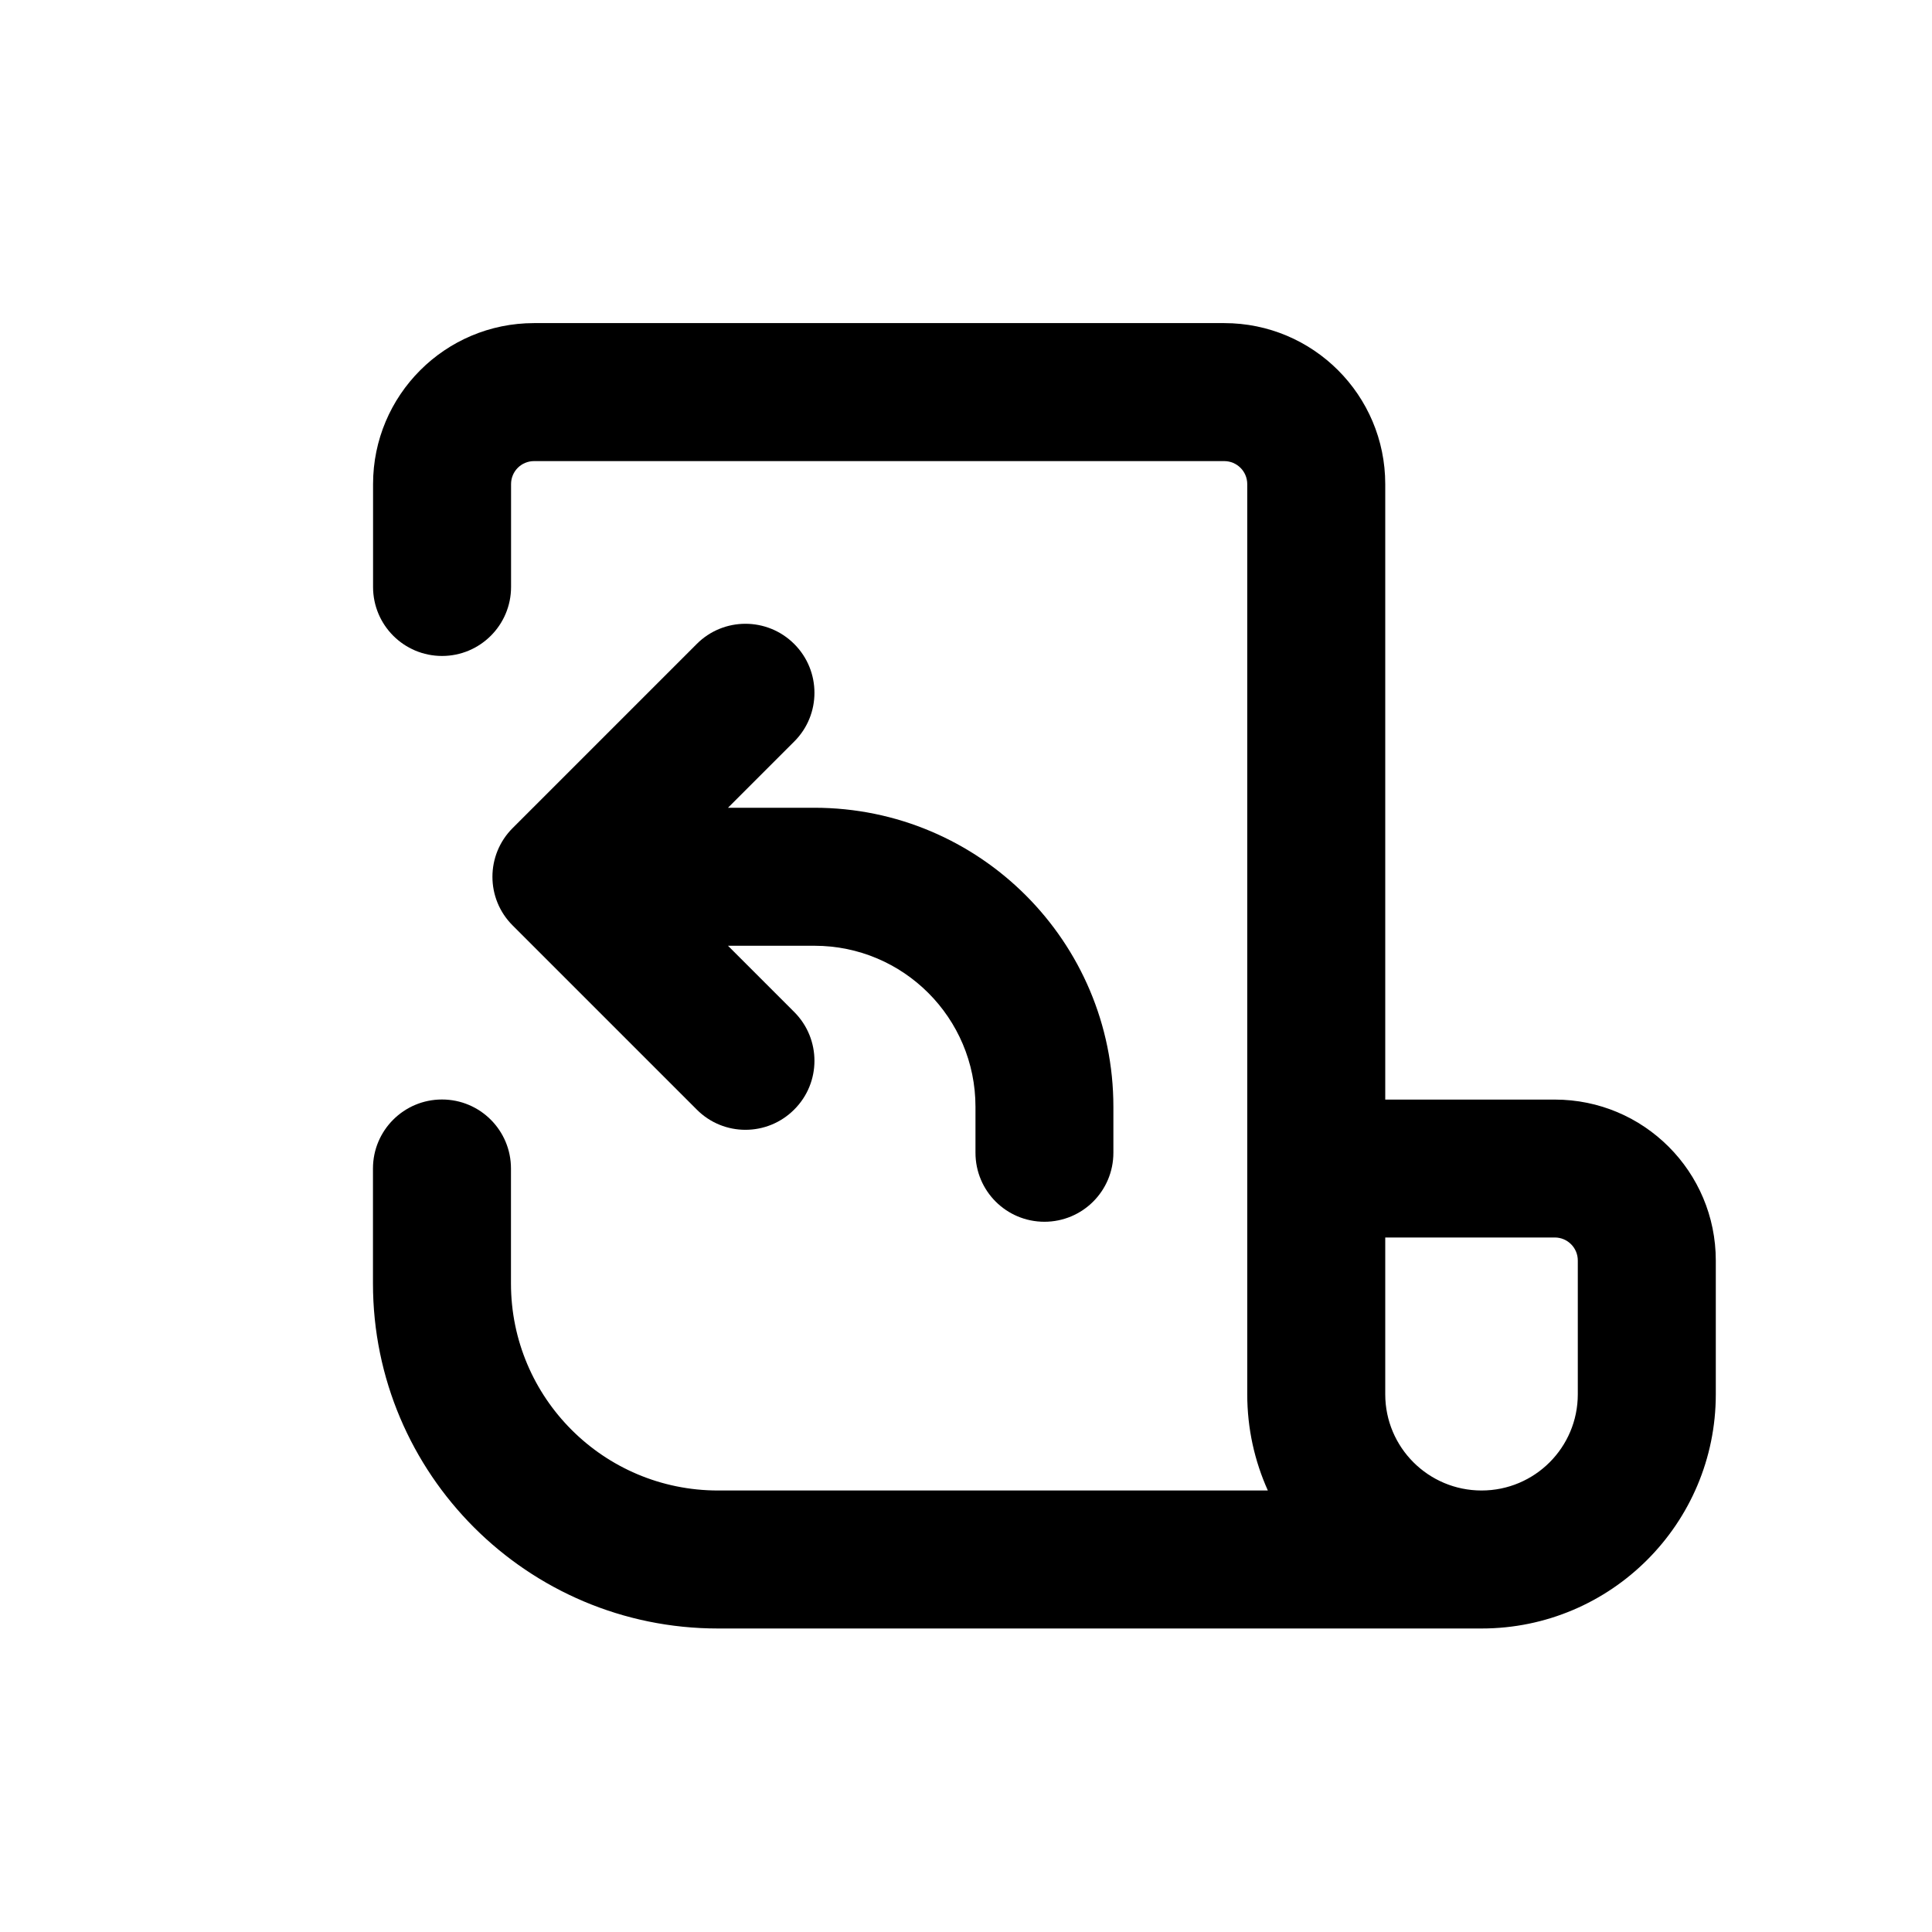
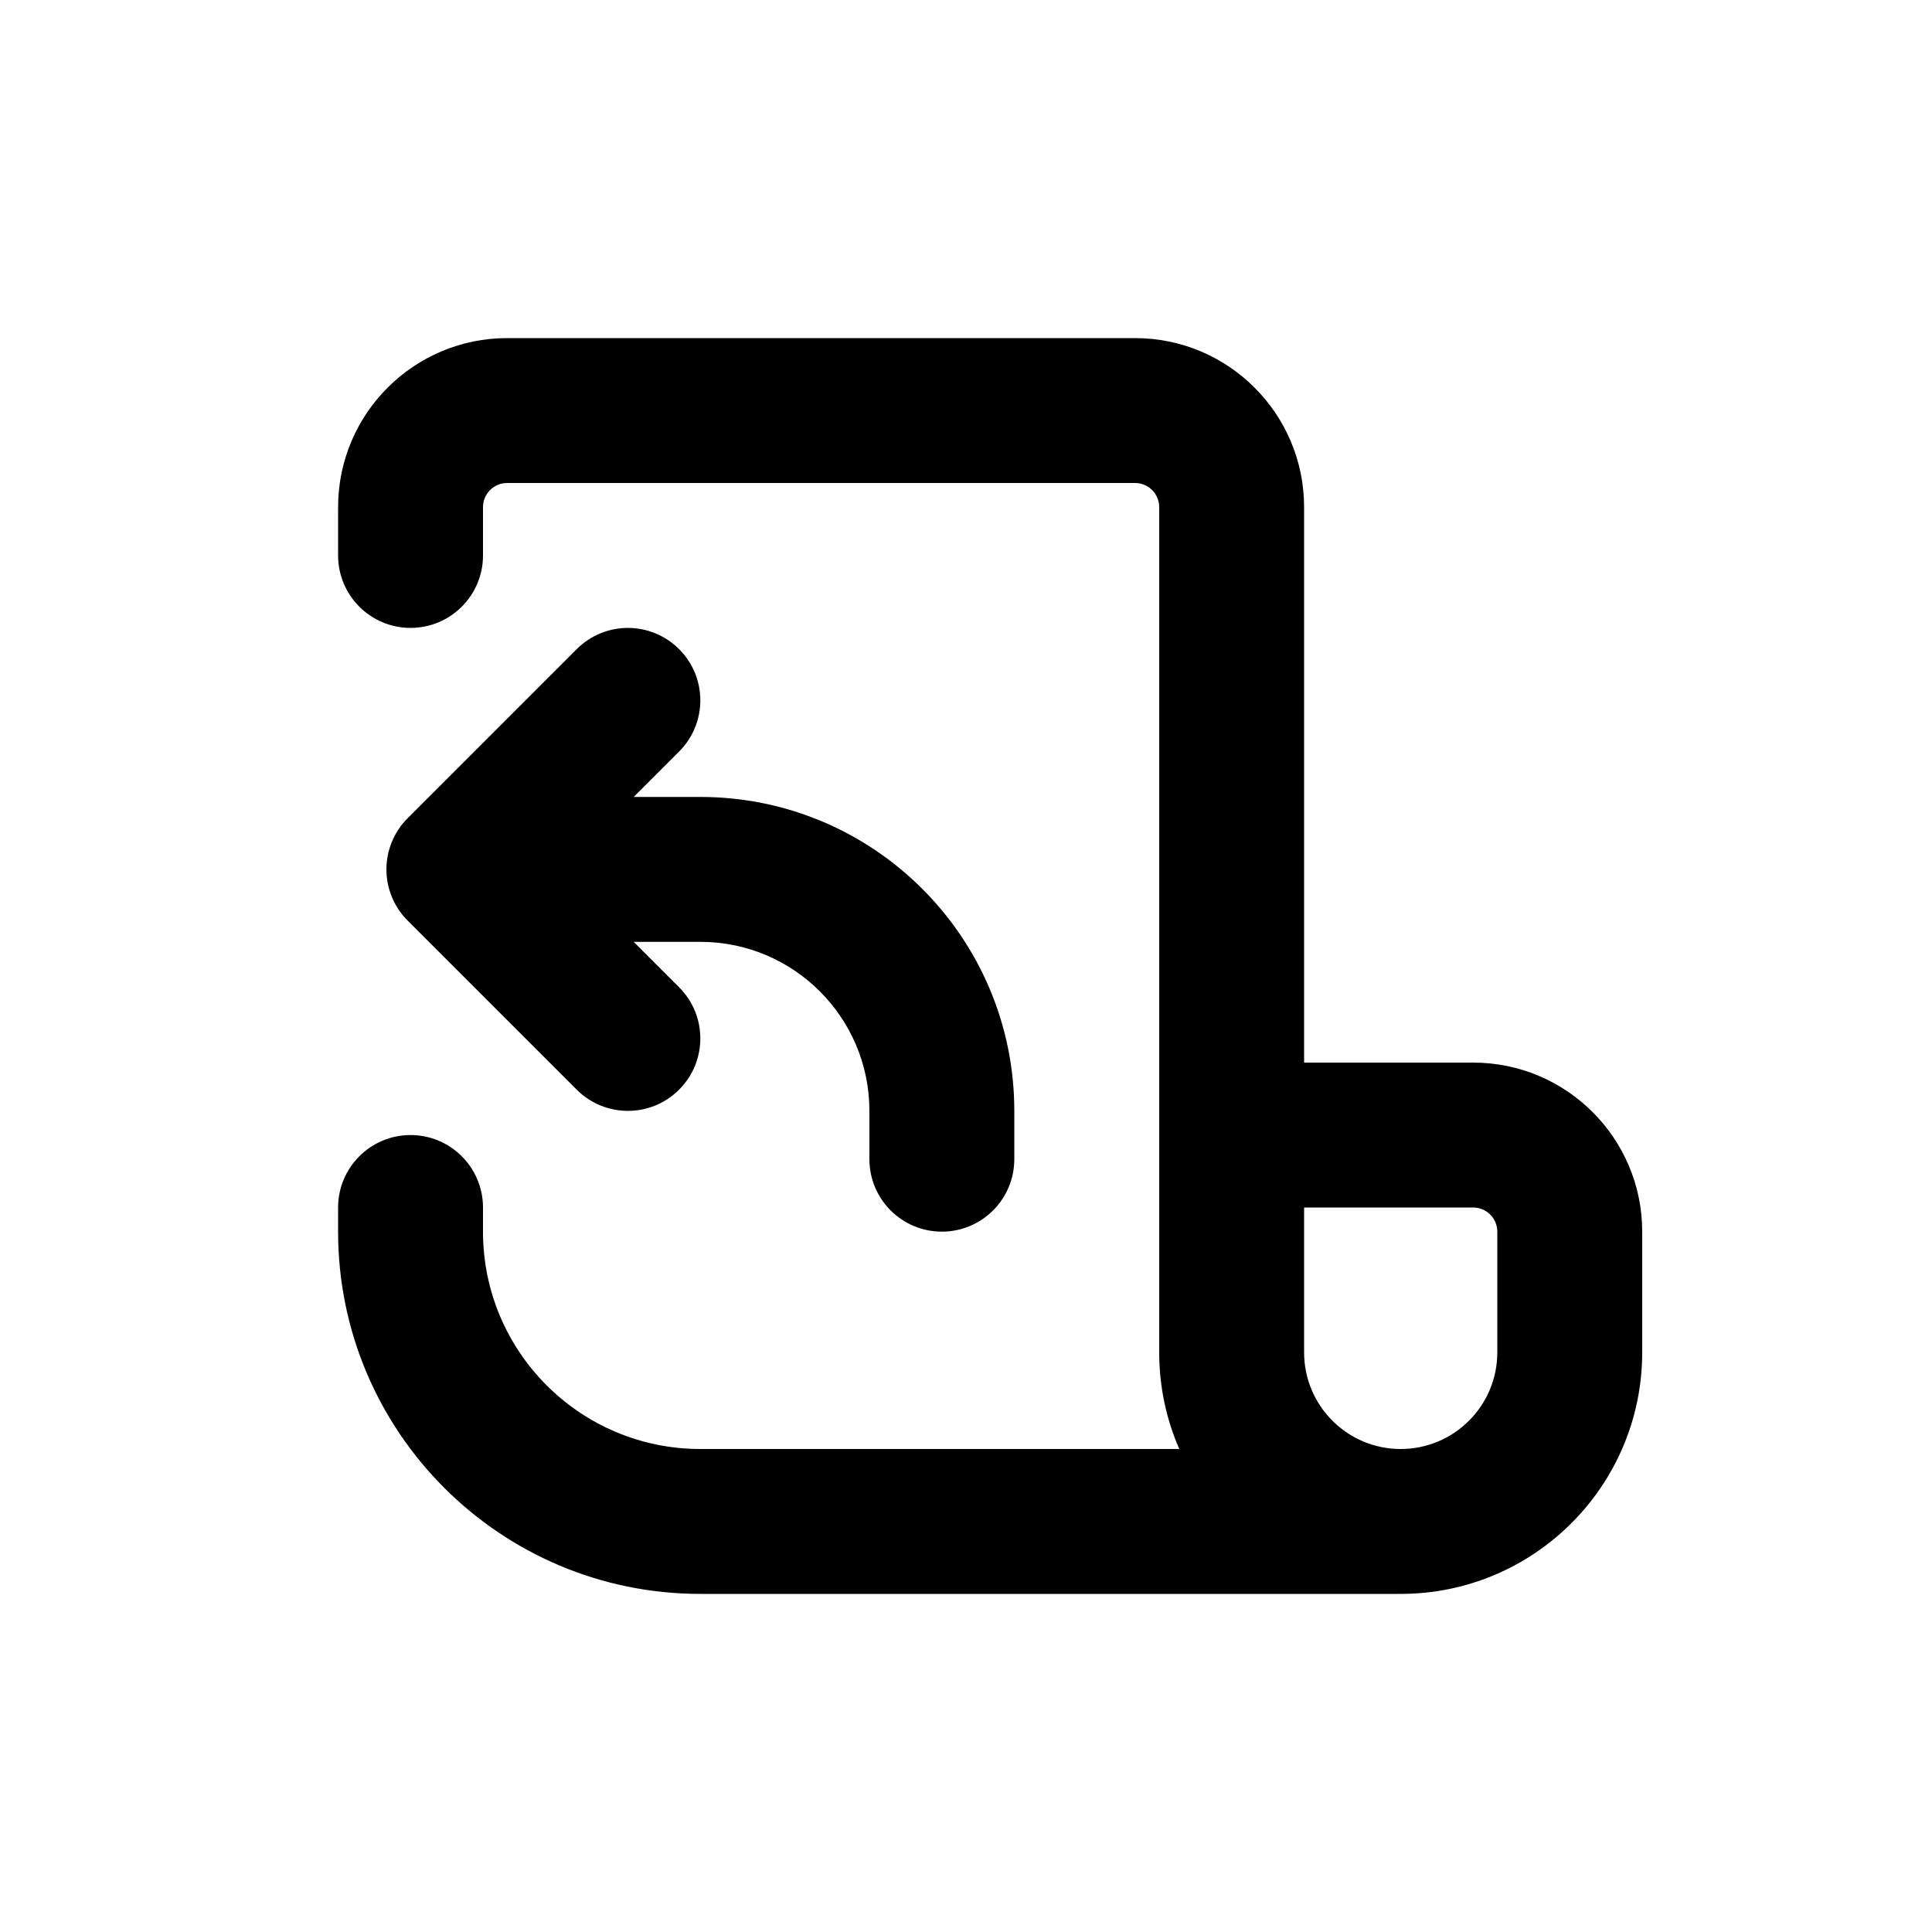
- <svg xmlns="http://www.w3.org/2000/svg" viewBox="0 0 21 21">
-   <path fill-rule="evenodd" d="M4.055 5.262c0-.966.783-1.75 1.75-1.75h7.502c.967 0 1.75.784 1.75 1.75v6.69h1.843c.967 0 1.75.783 1.75 1.75v1.453c0 1.406-1.14 2.546-2.546 2.546h-8.3c-2.07 0-3.75-1.679-3.75-3.75v-1.25c0-.414.336-.75.75-.75.415 0 .75.336.75.75v1.25c0 1.243 1.008 2.25 2.25 2.25h5.977c-.144-.32-.224-.673-.224-1.046v-9.893c0-.138-.112-.25-.25-.25h-7.502c-.139 0-.25.112-.25.25v1.118c0 .414-.336.75-.75.75-.415 0-.75-.336-.75-.75v-1.118Zm11.002 8.19v1.703c0 .578.469 1.046 1.047 1.046s1.046-.468 1.046-1.046v-1.454c0-.138-.112-.25-.25-.25h-1.843Z" clip-rule="evenodd" />
-   <path fill-rule="evenodd" d="M11.352 13.28c.415 0 .75-.335.75-.75v-.5c0-1.794-1.455-3.25-3.25-3.25h-.939l.72-.72c.293-.292.293-.767 0-1.06-.293-.293-.768-.293-1.06 0l-2 2c-.294.293-.294.768 0 1.06l2 2c.292.294.767.294 1.06 0 .293-.292.293-.767 0-1.06l-.72-.72h.94c.966 0 1.75.784 1.75 1.75v.5c0 .415.335.75.75.75Z" clip-rule="evenodd" />
+ <svg xmlns="http://www.w3.org/2000/svg" viewBox="0 0 20 20">
+   <path d="M5.25 3.5c-.966 0-1.75.784-1.75 1.75v.5c0 .414.336.75.75.75s.75-.336.75-.75v-.5c0-.138.112-.25.25-.25h6.5c.138 0 .25.112.25.25v8.75c0 .356.074.694.208 1h-4.958c-1.243 0-2.25-1.007-2.25-2.25v-.25c0-.414-.336-.75-.75-.75s-.75.336-.75.75v.25c0 2.071 1.679 3.75 3.75 3.75h7.25c1.38 0 2.5-1.12 2.5-2.5v-1.25c0-.966-.784-1.75-1.75-1.75h-1.75v-5.75c0-.966-.784-1.75-1.75-1.75h-6.5Zm8.25 10.5v-1.5h1.75c.138 0 .25.112.25.25v1.25c0 .552-.448 1-1 1s-1-.448-1-1Z" />
+   <path d="M7.25 8.25c1.795 0 3.25 1.455 3.25 3.25v.5c0 .414-.336.75-.75.75s-.75-.336-.75-.75v-.5c0-.966-.784-1.75-1.75-1.75h-.69l.47.47c.293.293.293.767 0 1.06-.293.293-.767.293-1.06 0l-1.75-1.75c-.293-.293-.293-.767 0-1.06l1.75-1.75c.293-.293.767-.293 1.06 0 .293.293.293.767 0 1.06l-.47.47h.69Z" />
</svg>
